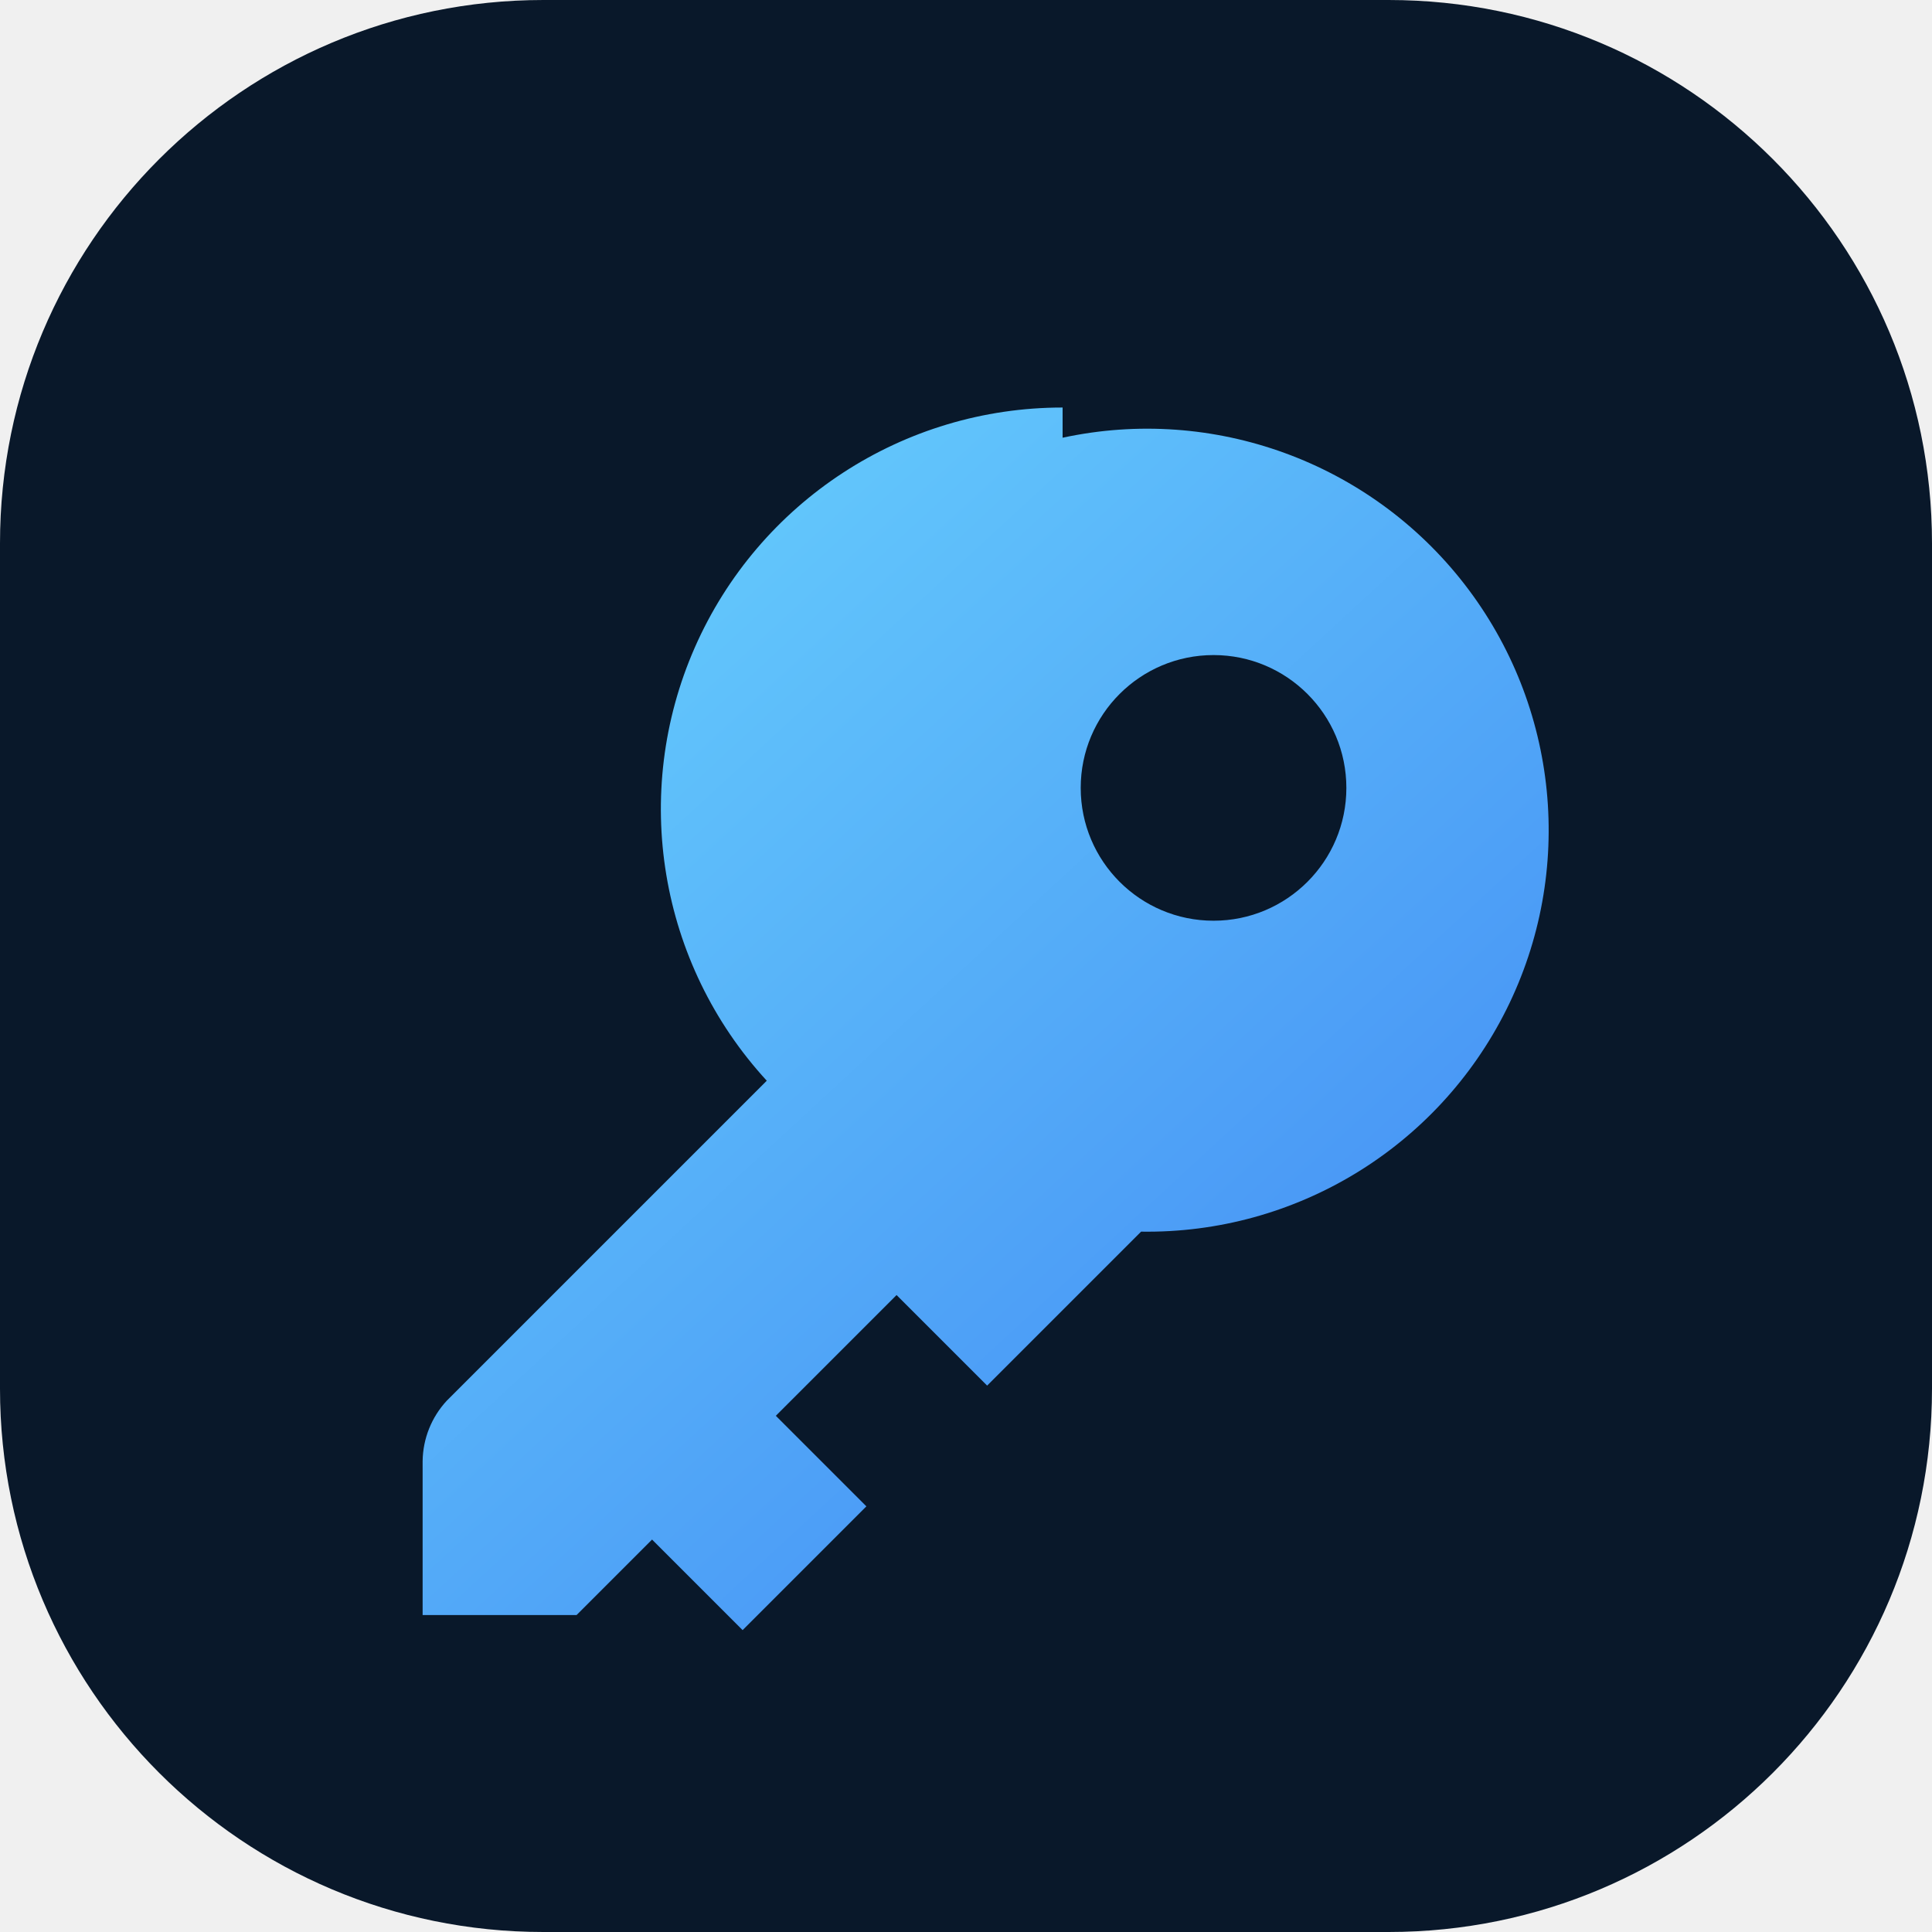
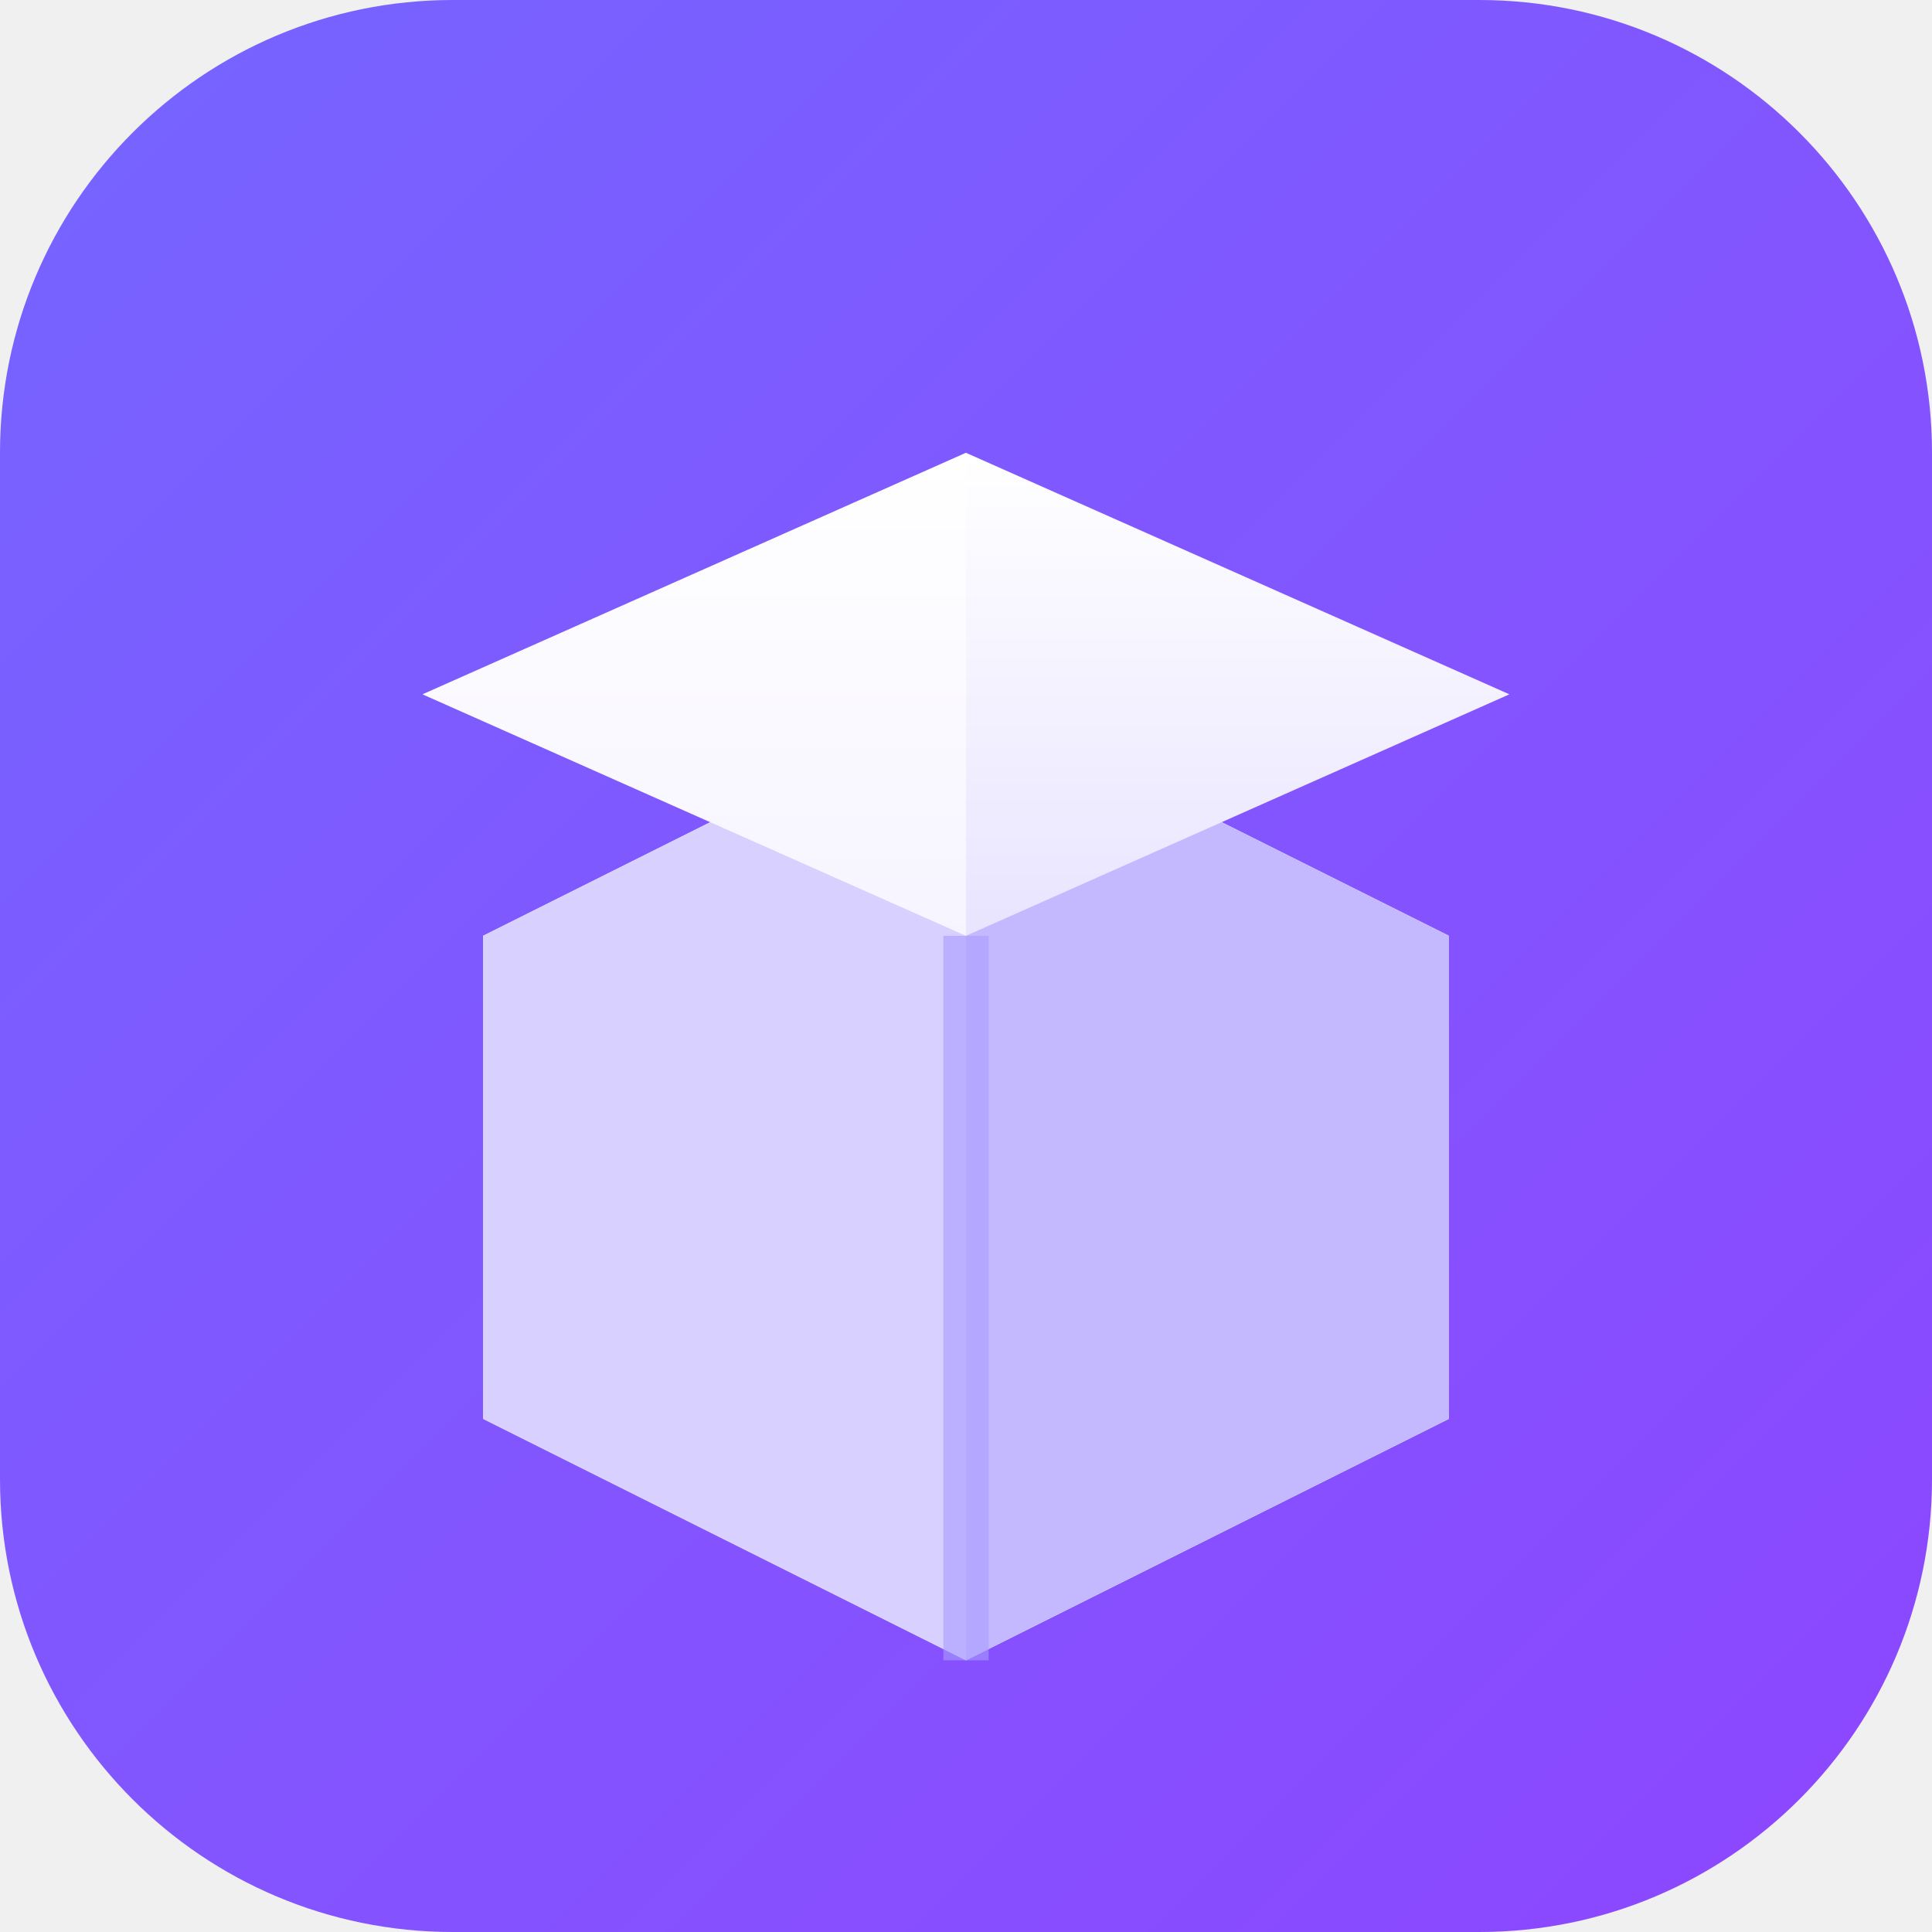
- <svg xmlns="http://www.w3.org/2000/svg" viewBox="0 0 64 64">
+ <svg xmlns="http://www.w3.org/2000/svg" width="64" height="64" viewBox="0 0 64 64" fill="none">
  <defs>
-     <linearGradient id="g" x1="8" y1="6" x2="56" y2="58" gradientUnits="userSpaceOnUse">
-       <stop stop-color="#72e4ff" />
-       <stop offset="1" stop-color="#3979f2" />
+     <linearGradient id="bg" x1="0" y1="0" x2="64" y2="64" gradientUnits="userSpaceOnUse">
+       <stop offset="0" stop-color="#6d5bff" />
+       <stop offset="1" stop-color="#863bff" />
+     </linearGradient>
+     <linearGradient id="lid" x1="32" y1="14" x2="32" y2="30" gradientUnits="userSpaceOnUse">
+       <stop offset="0" stop-color="#ffffff" />
+       <stop offset="1" stop-color="#e9e4ff" />
    </linearGradient>
  </defs>
-   <rect width="64" height="64" rx="18" fill="#09182a" />
-   <path fill="url(#g)" d="M35.2 13.5a13.3 13.3 0 0 0-9.8 22.3L14.8 46.4a3 3 0 0 0-.8 2v5.1h5.1l2.5-2.5 3 3 4.1-4.1-3-3 4-4 3 3 5.1-5.1a13.3 13.3 0 1 0-2.6-26.3Zm5 8.2a4.4 4.4 0 1 1 0 8.8 4.4 4.4 0 0 1 0-8.8Z" />
+   <rect width="64" height="64" rx="15" fill="url(#bg)" />
+   <rect width="64" height="64" rx="15" fill="#ffffff" fill-opacity="0.06" />
+   <g transform="translate(0 1)">
+     <path d="M32 22 48 30 48 46 32 54 16 46 16 30Z" fill="#ffffff" fill-opacity="0.95" />
+     <path d="M32 22 16 30 16 46 32 54Z" fill="#d8d0ff" />
+     <path d="M32 22 48 30 48 46 32 54Z" fill="#c4b8ff" />
+     <path d="M32 14 50 22 32 30 14 22Z" fill="url(#lid)" />
+     <path d="M32 30V54" stroke="#a99bff" stroke-width="1.5" stroke-opacity="0.6" />
+     <path d="M14 22 32 14 32 30Z" fill="#ffffff" fill-opacity="0.6" />
+   </g>
</svg>
